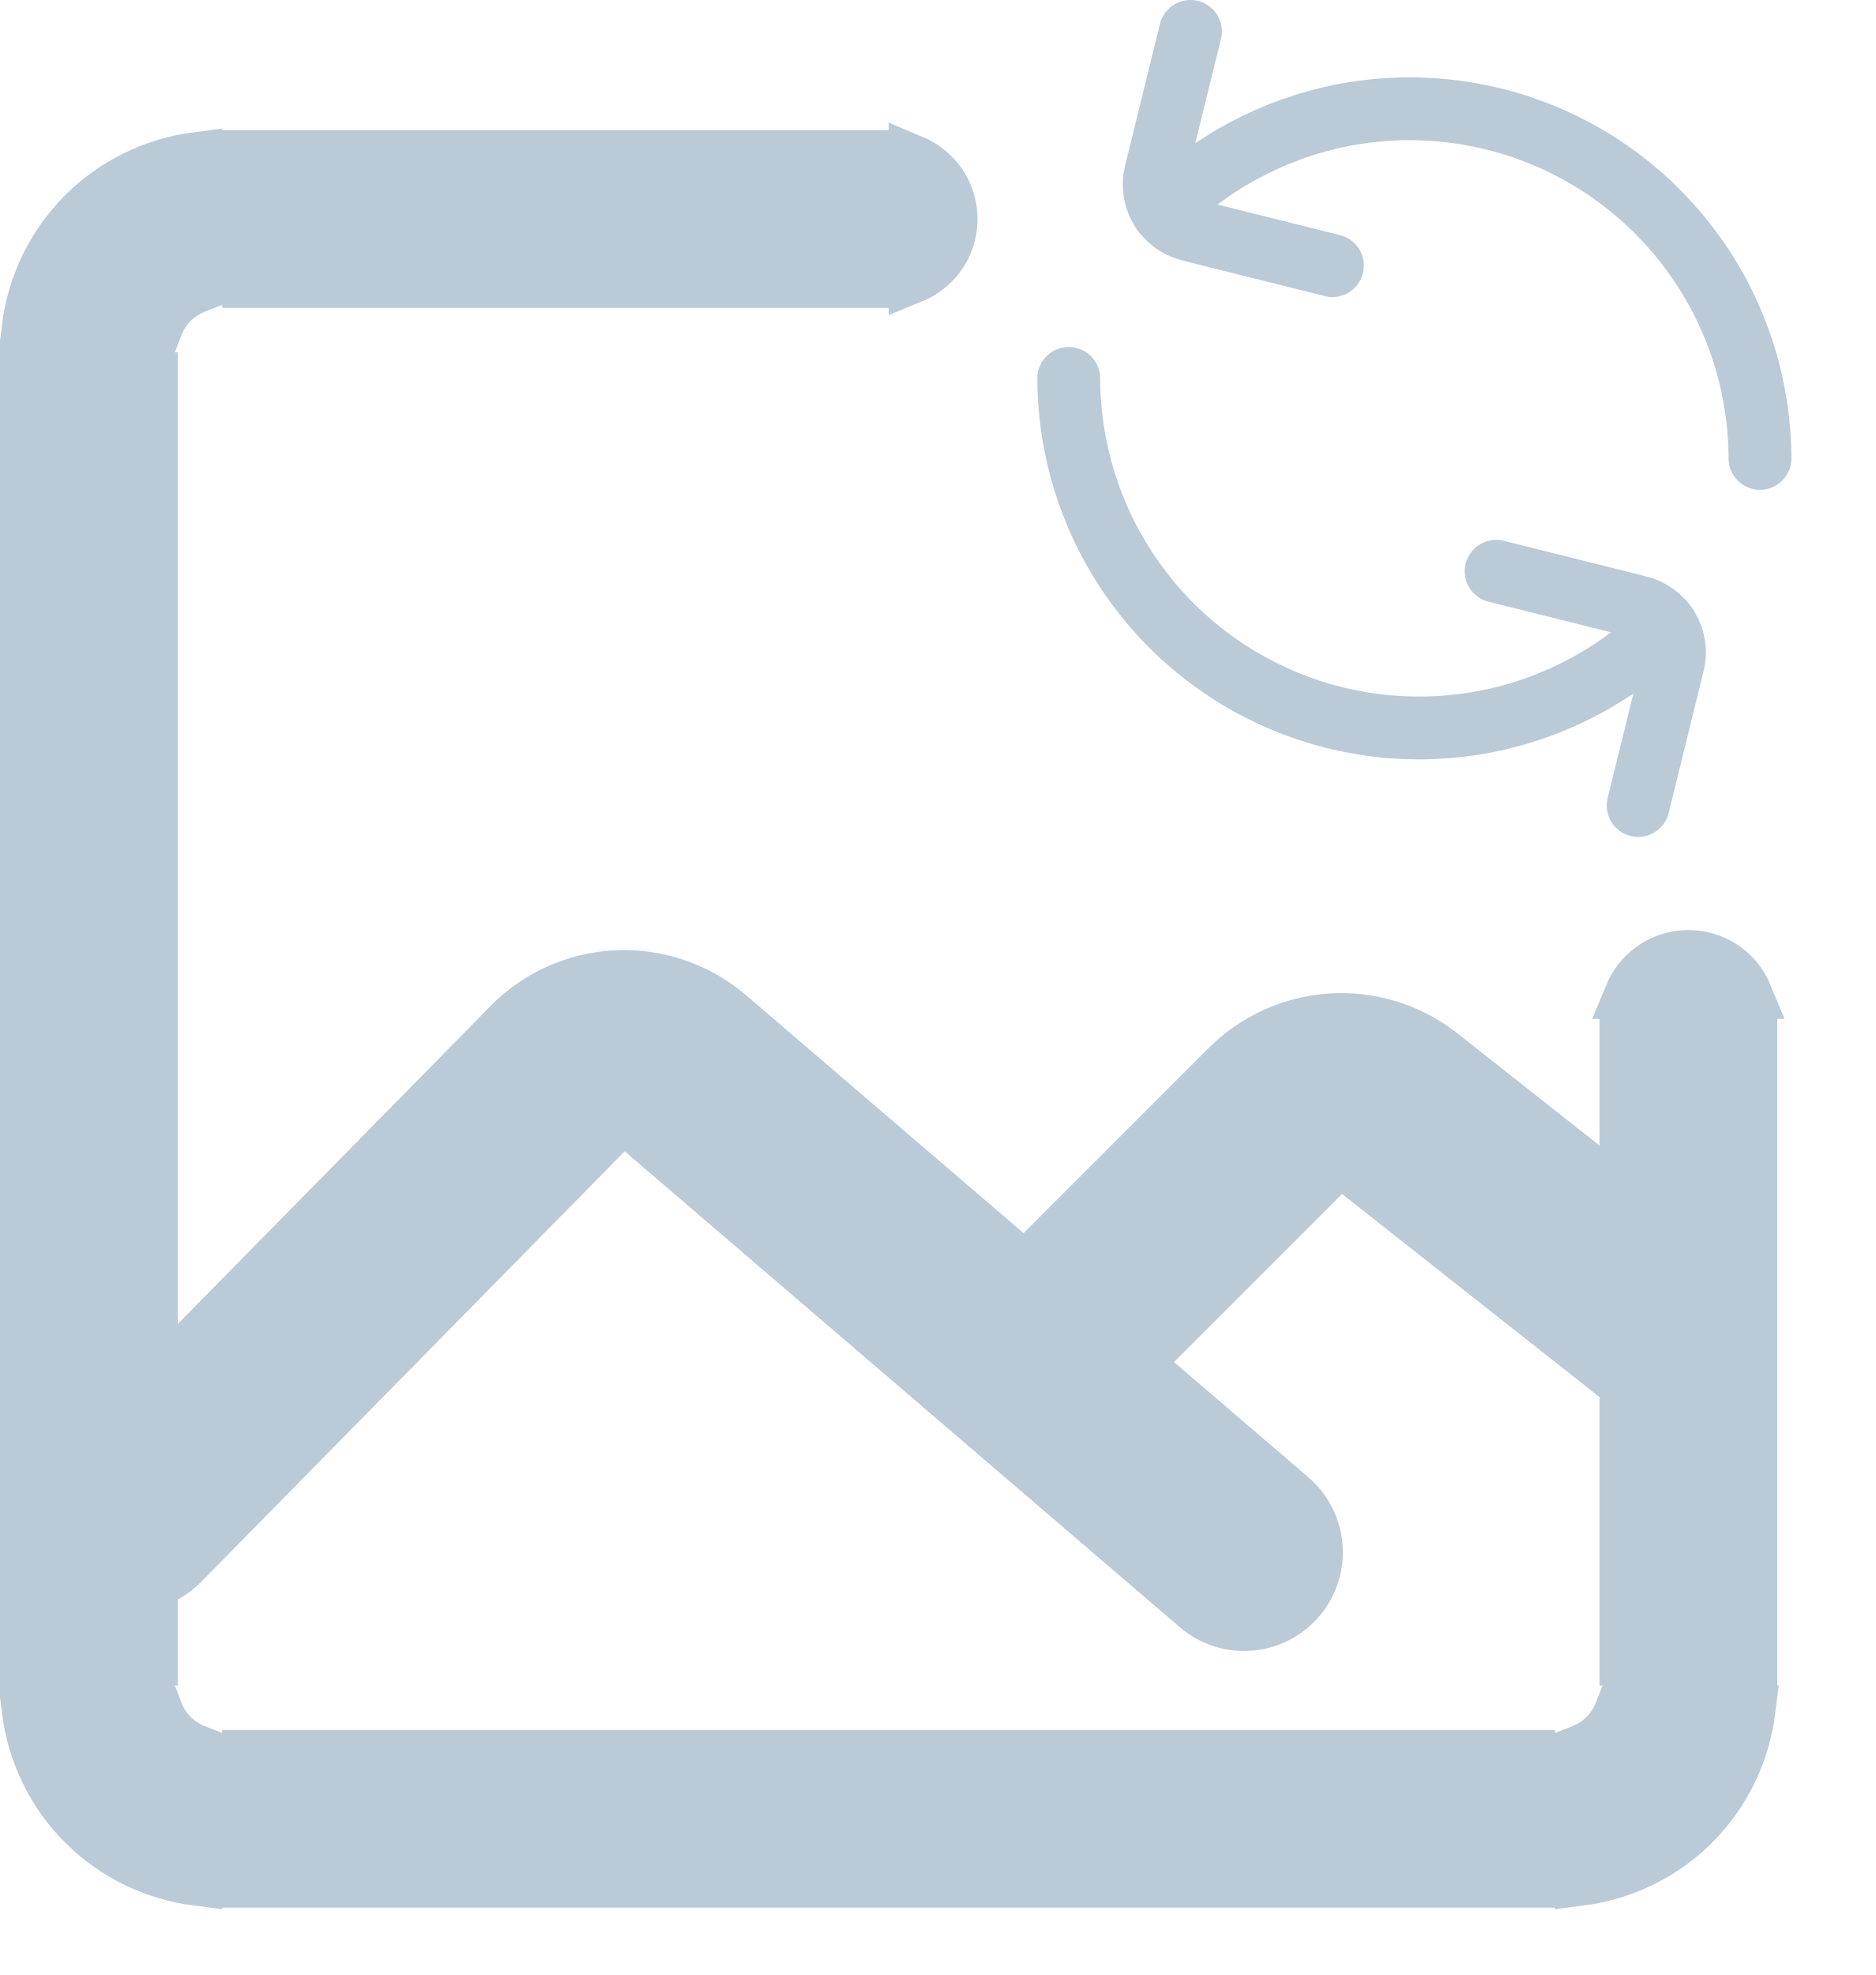
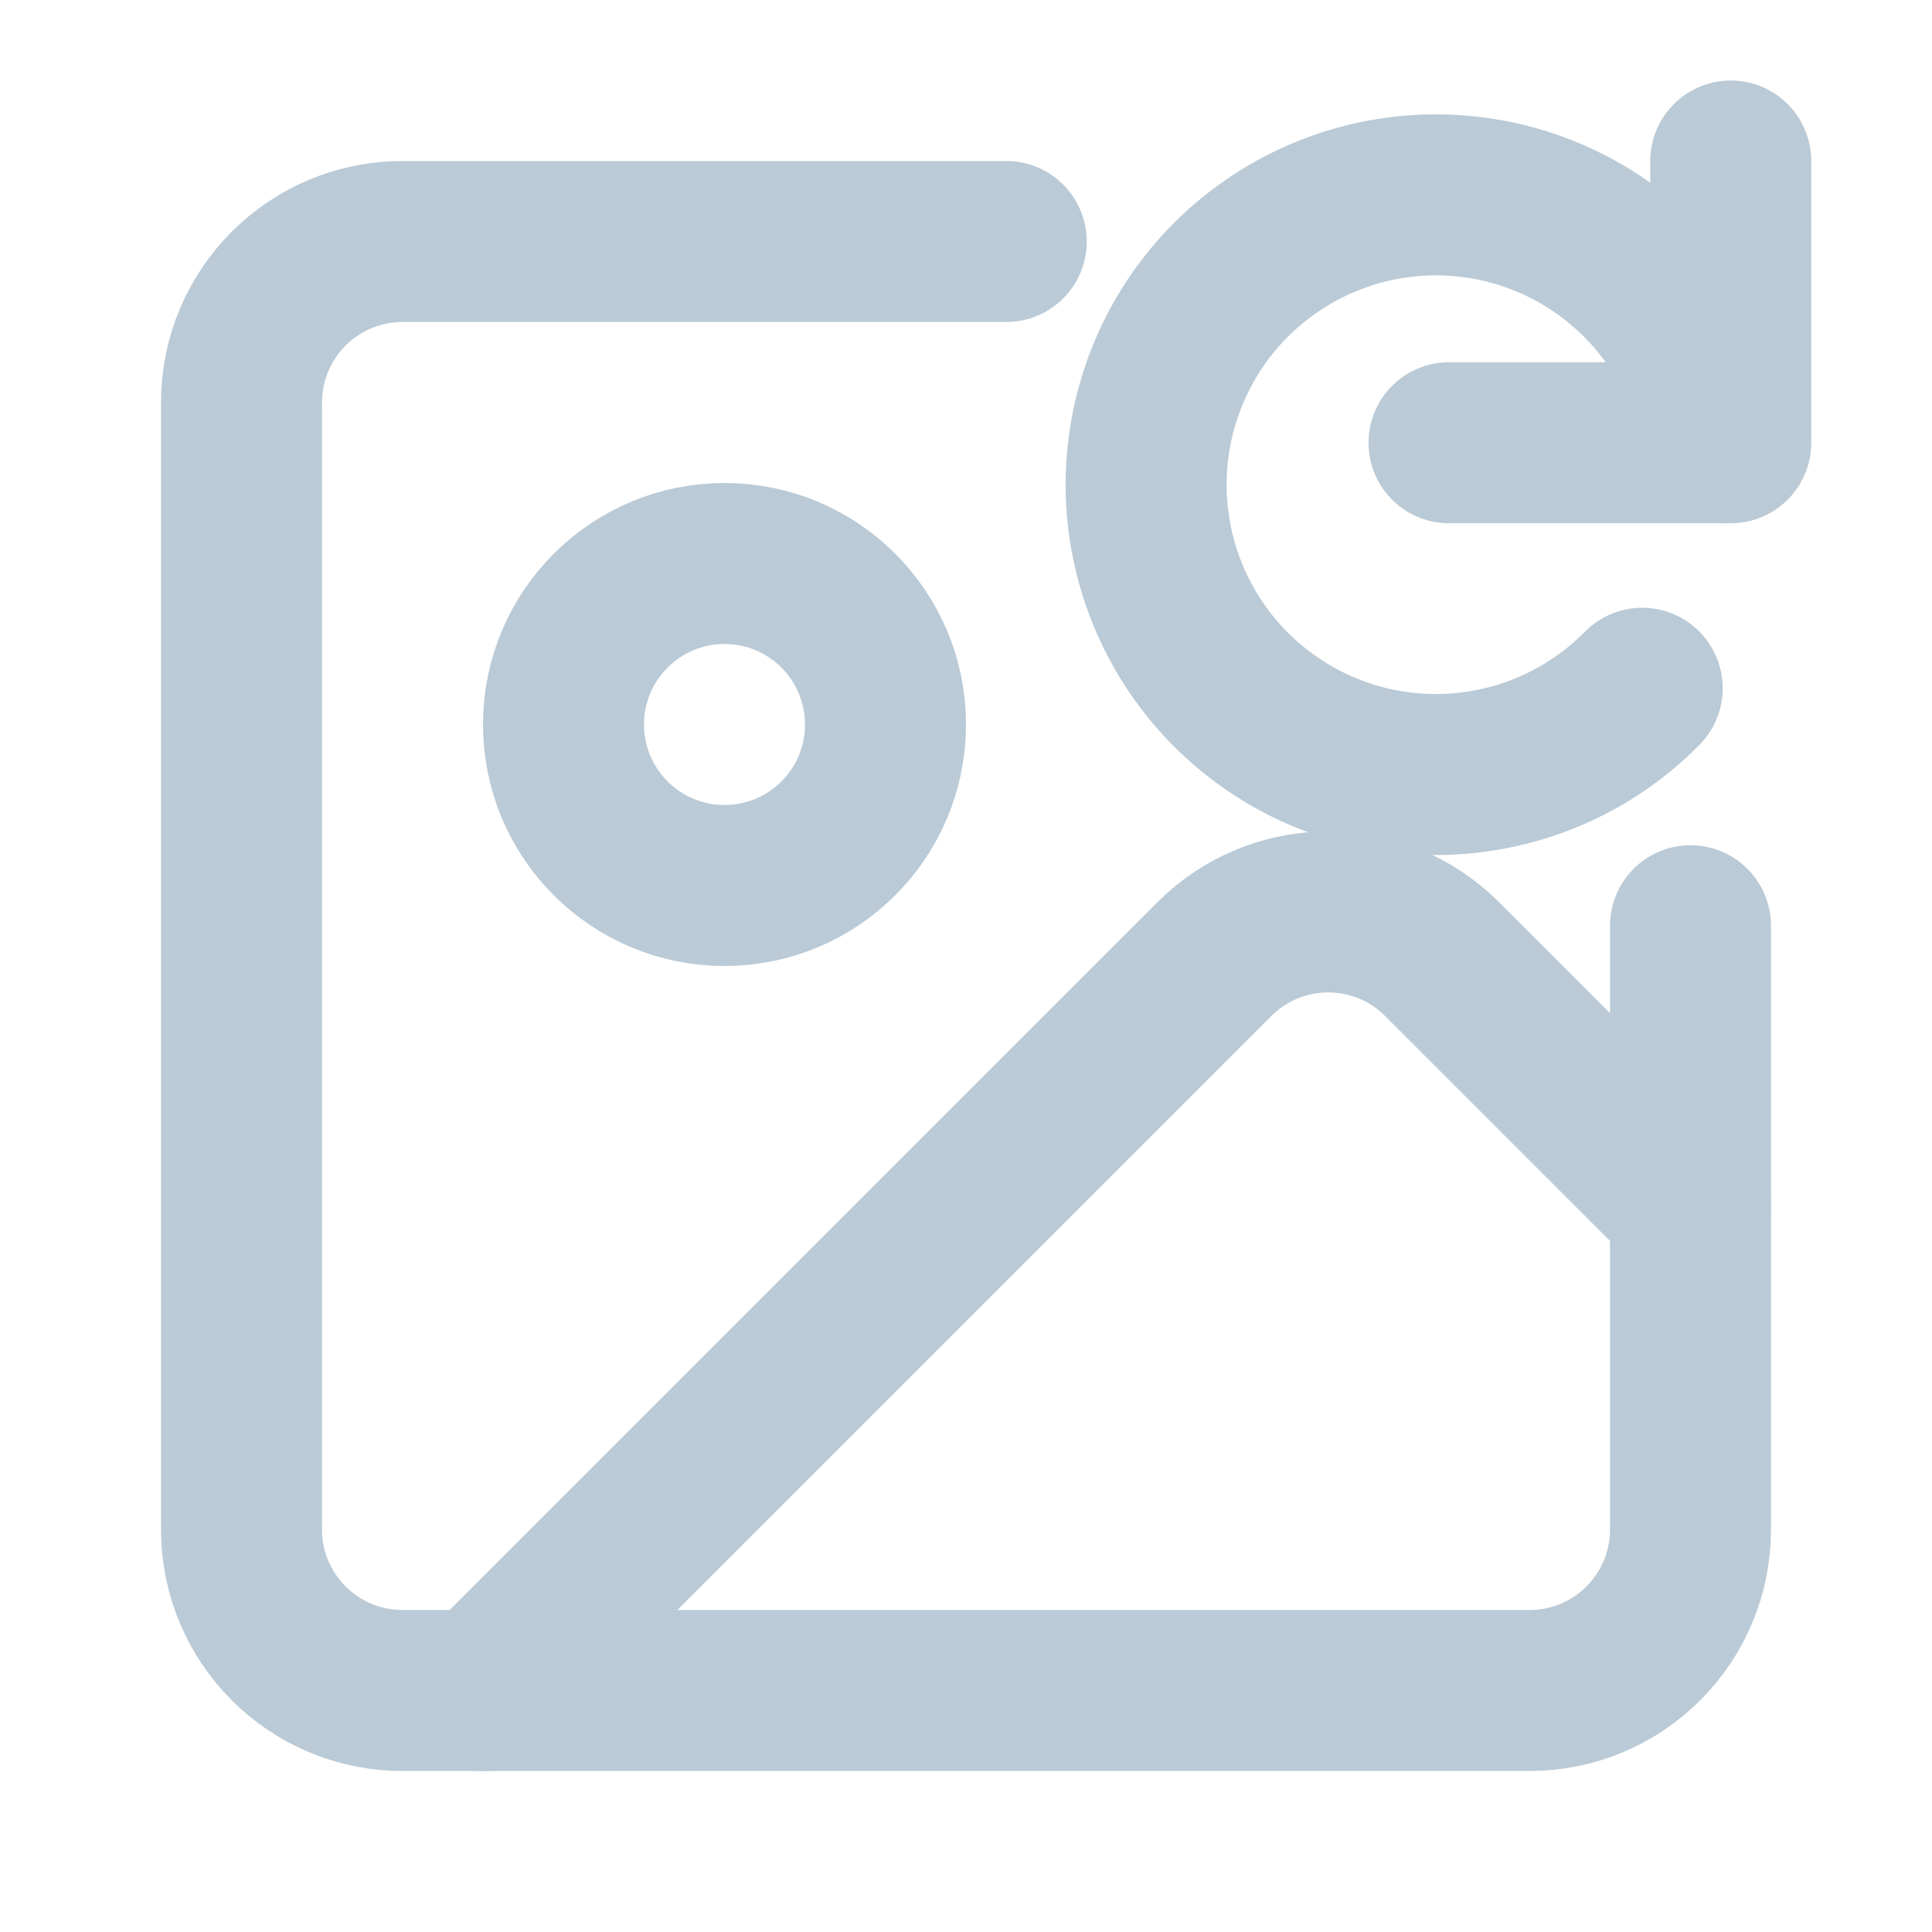
- <svg xmlns="http://www.w3.org/2000/svg" width="19" height="20" viewBox="0 0 19 20" fill="none">
-   <path d="M15.5 17.769V19.068H2.5V17.769H15.5ZM1.598 17.318C1.632 17.409 1.685 17.493 1.755 17.564C1.825 17.634 1.909 17.685 2 17.72V19.05C1.562 18.994 1.152 18.798 0.836 18.482C0.52 18.167 0.323 17.756 0.268 17.318H1.598ZM17.732 17.318C17.677 17.756 17.48 18.167 17.164 18.482C16.849 18.798 16.438 18.994 16 19.05V17.72C16.091 17.685 16.175 17.634 16.245 17.564C16.315 17.493 16.367 17.409 16.402 17.318H17.732ZM17.75 10.568V16.818H16.45V10.568H17.75ZM1.55 3.818V16.818H0.25V3.818H1.55ZM17.1 9.668C17.272 9.668 17.438 9.737 17.56 9.858C17.62 9.919 17.667 9.991 17.699 10.068H16.5C16.532 9.991 16.58 9.919 16.641 9.858C16.762 9.737 16.927 9.668 17.1 9.668ZM2 2.916C1.909 2.951 1.825 3.003 1.755 3.073C1.685 3.143 1.632 3.228 1.598 3.318H0.268C0.323 2.88 0.52 2.47 0.836 2.154C1.152 1.839 1.562 1.641 2 1.586V2.916ZM8.75 1.568V2.868H2.5V1.568H8.75ZM9.25 1.618C9.328 1.651 9.399 1.698 9.46 1.759C9.582 1.881 9.65 2.046 9.65 2.219C9.65 2.391 9.582 2.556 9.46 2.678C9.399 2.738 9.328 2.786 9.25 2.818V1.618Z" fill="#BACAD6" stroke="#BACAD6" stroke-width="0.5" />
-   <path d="M1.324 15.318L5.712 10.858C5.874 10.709 6.085 10.625 6.305 10.621C6.525 10.618 6.739 10.695 6.906 10.838L12.6 15.719M10.8 13.469L12.948 11.321C13.101 11.167 13.305 11.075 13.521 11.059C13.737 11.044 13.952 11.107 14.125 11.237L16.954 13.469" stroke="#BACAD6" stroke-width="2" stroke-linecap="round" stroke-linejoin="round" />
-   <path d="M16.876 6.337C16.38 6.831 15.749 7.168 15.062 7.304C14.374 7.44 13.662 7.37 13.015 7.102C12.368 6.834 11.814 6.381 11.425 5.799C11.035 5.217 10.826 4.533 10.824 3.832" stroke="#BACAD6" stroke-width="0.636" stroke-miterlimit="10" stroke-linecap="round" />
-   <path d="M16.591 8.157L16.943 6.728C16.96 6.666 16.963 6.601 16.953 6.537C16.944 6.473 16.922 6.412 16.888 6.358C16.854 6.303 16.809 6.256 16.757 6.219C16.704 6.182 16.645 6.156 16.581 6.142L15.153 5.785" stroke="#BACAD6" stroke-width="0.636" stroke-linecap="round" stroke-linejoin="round" />
-   <path d="M11.772 2.137C12.268 1.642 12.9 1.306 13.587 1.169C14.274 1.033 14.986 1.103 15.633 1.371C16.281 1.639 16.834 2.093 17.224 2.675C17.614 3.257 17.823 3.941 17.825 4.642" stroke="#BACAD6" stroke-width="0.636" stroke-miterlimit="10" stroke-linecap="round" />
-   <path d="M12.057 0.318L11.705 1.747C11.689 1.809 11.685 1.874 11.695 1.938C11.704 2.002 11.727 2.063 11.761 2.117C11.795 2.172 11.839 2.219 11.892 2.256C11.944 2.293 12.004 2.319 12.067 2.333L13.495 2.69" stroke="#BACAD6" stroke-width="0.636" stroke-linecap="round" stroke-linejoin="round" />
+ <svg xmlns="http://www.w3.org/2000/svg" width="24" height="24" viewBox="0 0 24 24" fill="none" stroke="#BACAD6" stroke-width="2" stroke-linecap="round" stroke-linejoin="round">
+   <path d="M21 11.5V19a2 2 0 0 1-2 2H5a2 2 0 0 1-2-2V5a2 2 0 0 1 2-2h7.5" />
+   <path d="m21 15-3.086-3.086a2 2 0 0 0-2.828 0L6 21" />
+   <circle cx="9" cy="9" r="2" />
+   <path d="M21.5 2v3.5H18" />
+   <path d="M21.4 5.5a3.6 3.6 0 1 0-1 3.05" />
</svg>
